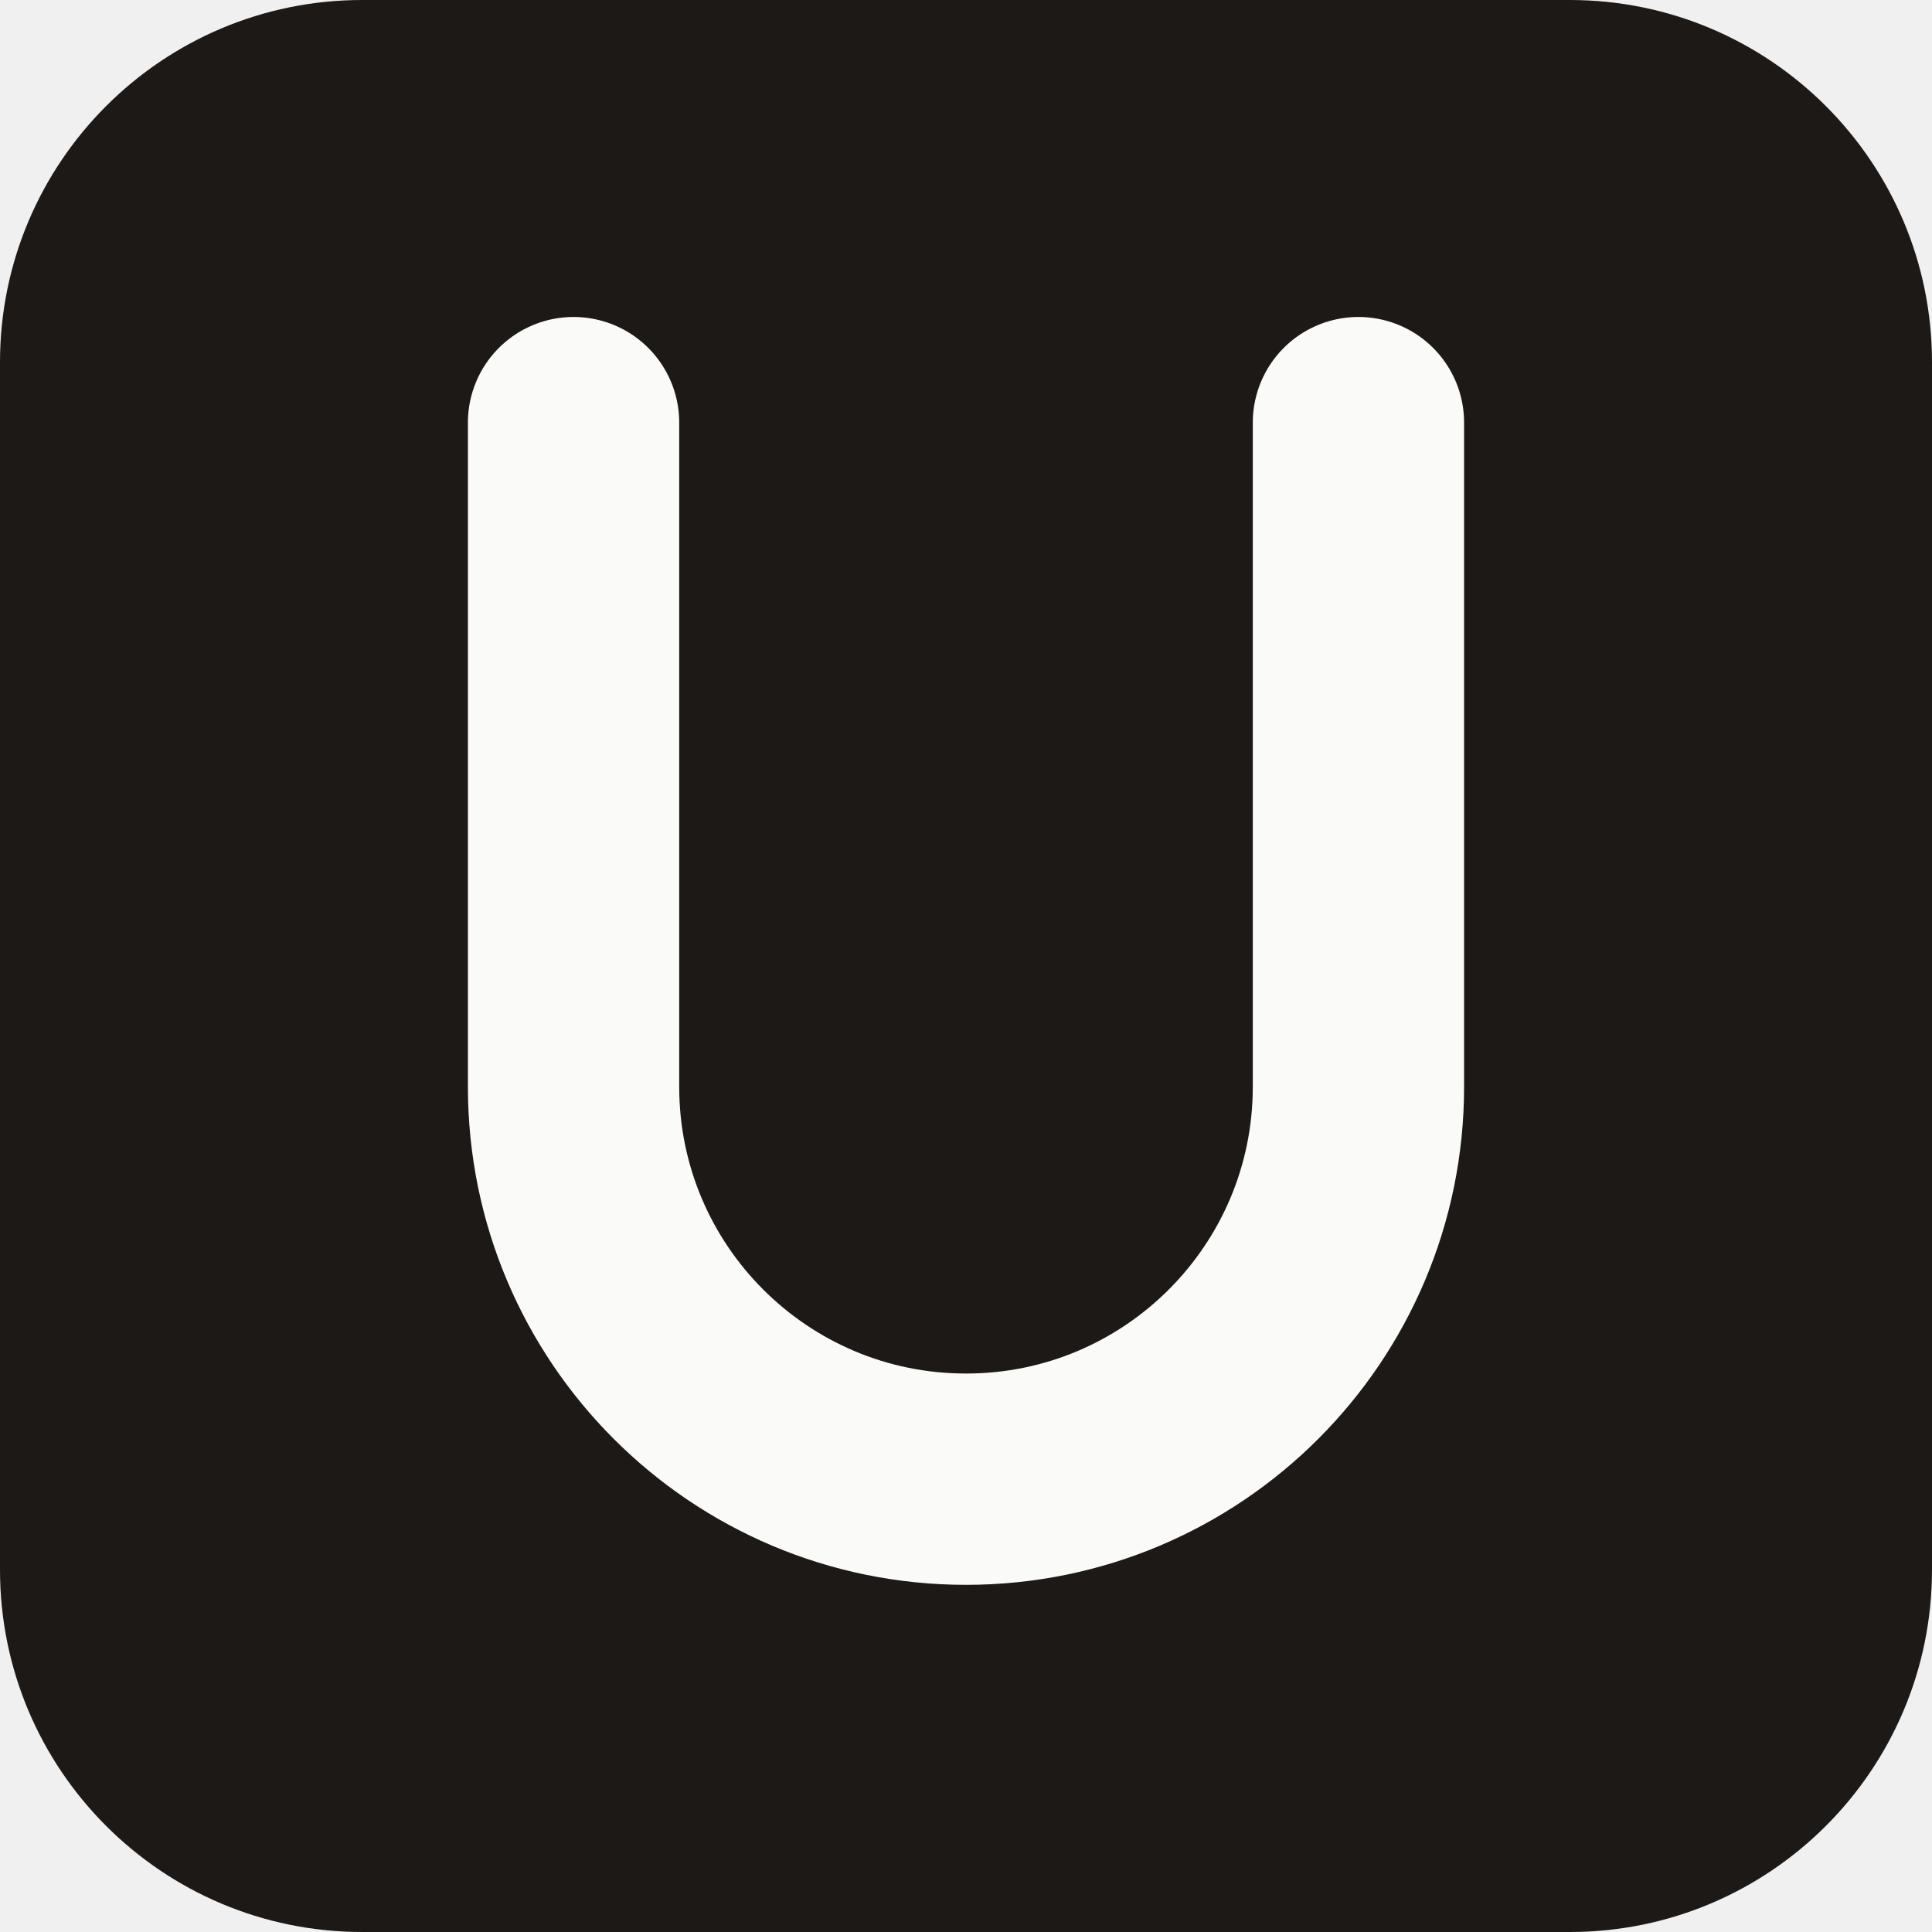
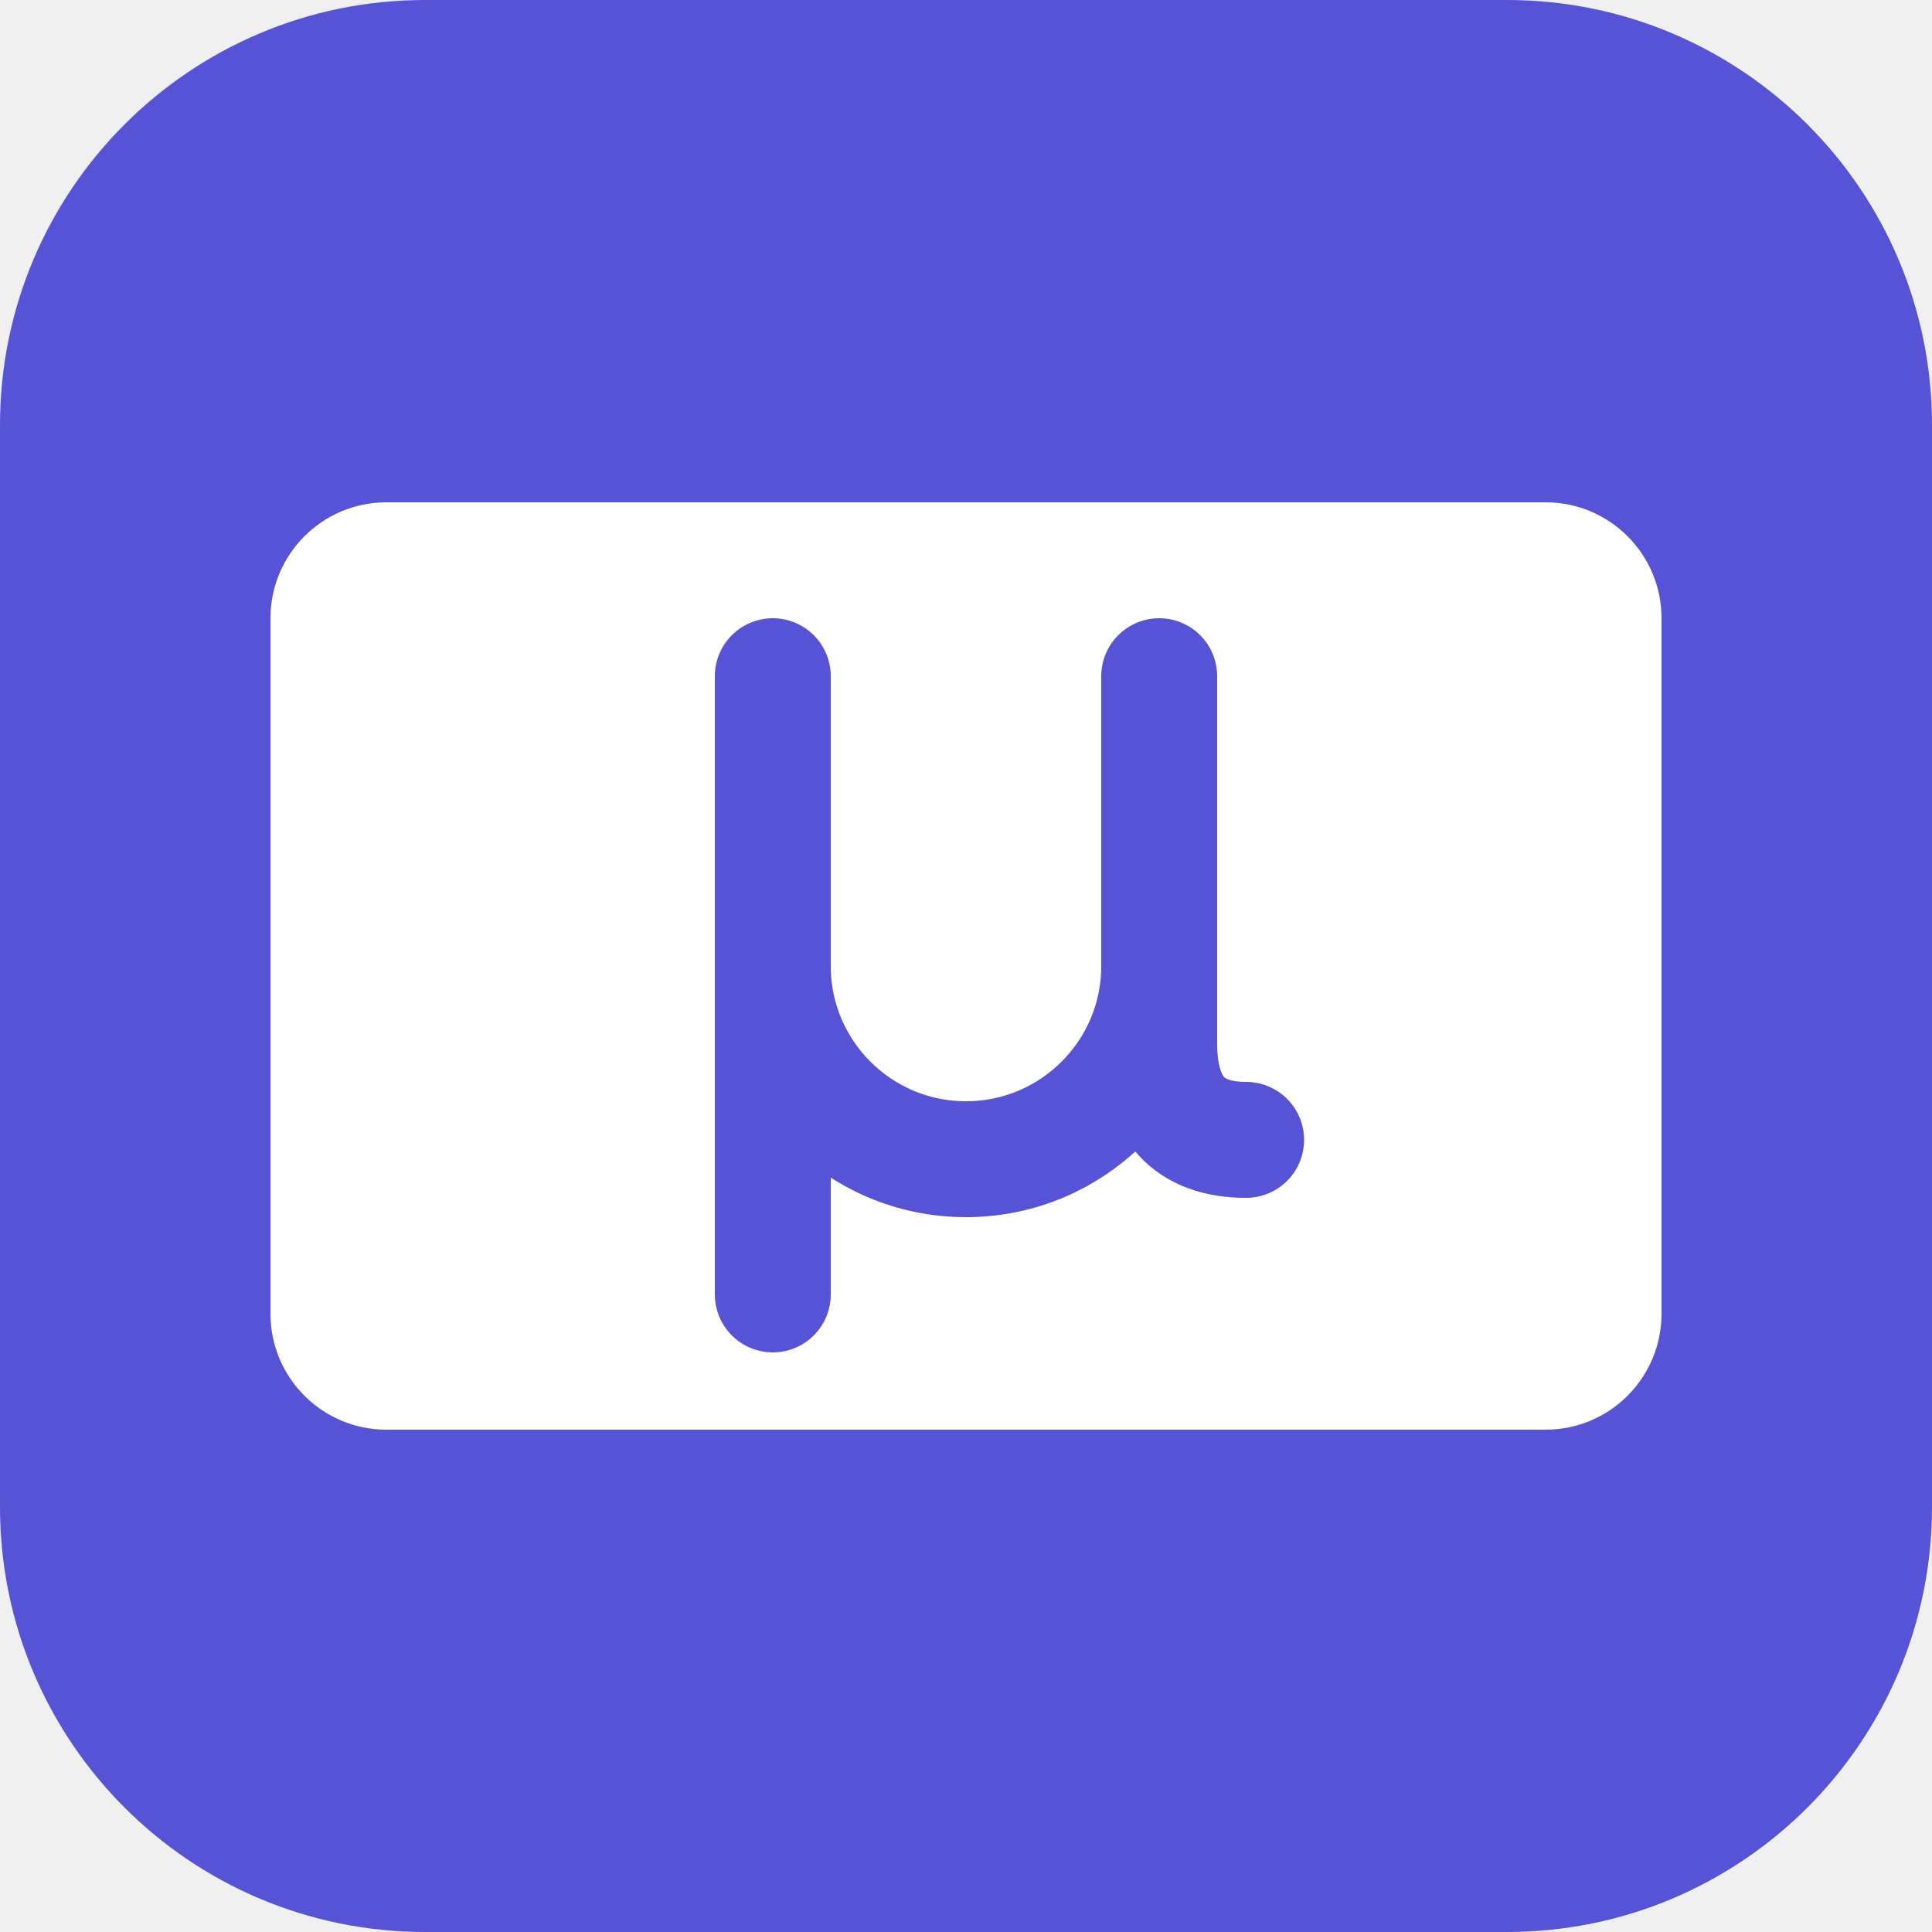
- <svg xmlns="http://www.w3.org/2000/svg" viewBox="0 0 64 64">
-   <rect width="64" height="64" rx="12" fill="#1c1917" />
-   <path d="M19 14v22a13 13 0 0 0 26 0V14" fill="none" stroke="#fafaf9" stroke-width="7" stroke-linecap="round" />
+ <svg xmlns="http://www.w3.org/2000/svg" viewBox="0 0 100 100">
+   <rect width="100" height="100" rx="22" fill="#5753d6" />
+   <rect x="14" y="26" width="72" height="48" rx="6" fill="#ffffff" />
+   <path d="M30 88 V24 M30 54 a20 20 0 0 0 40 0 V24 M70 54 v8 q0 10 9 10" transform="translate(25 23) scale(0.5)" fill="none" stroke="#5753d6" stroke-width="12" stroke-linecap="round" stroke-linejoin="round" />
</svg>
